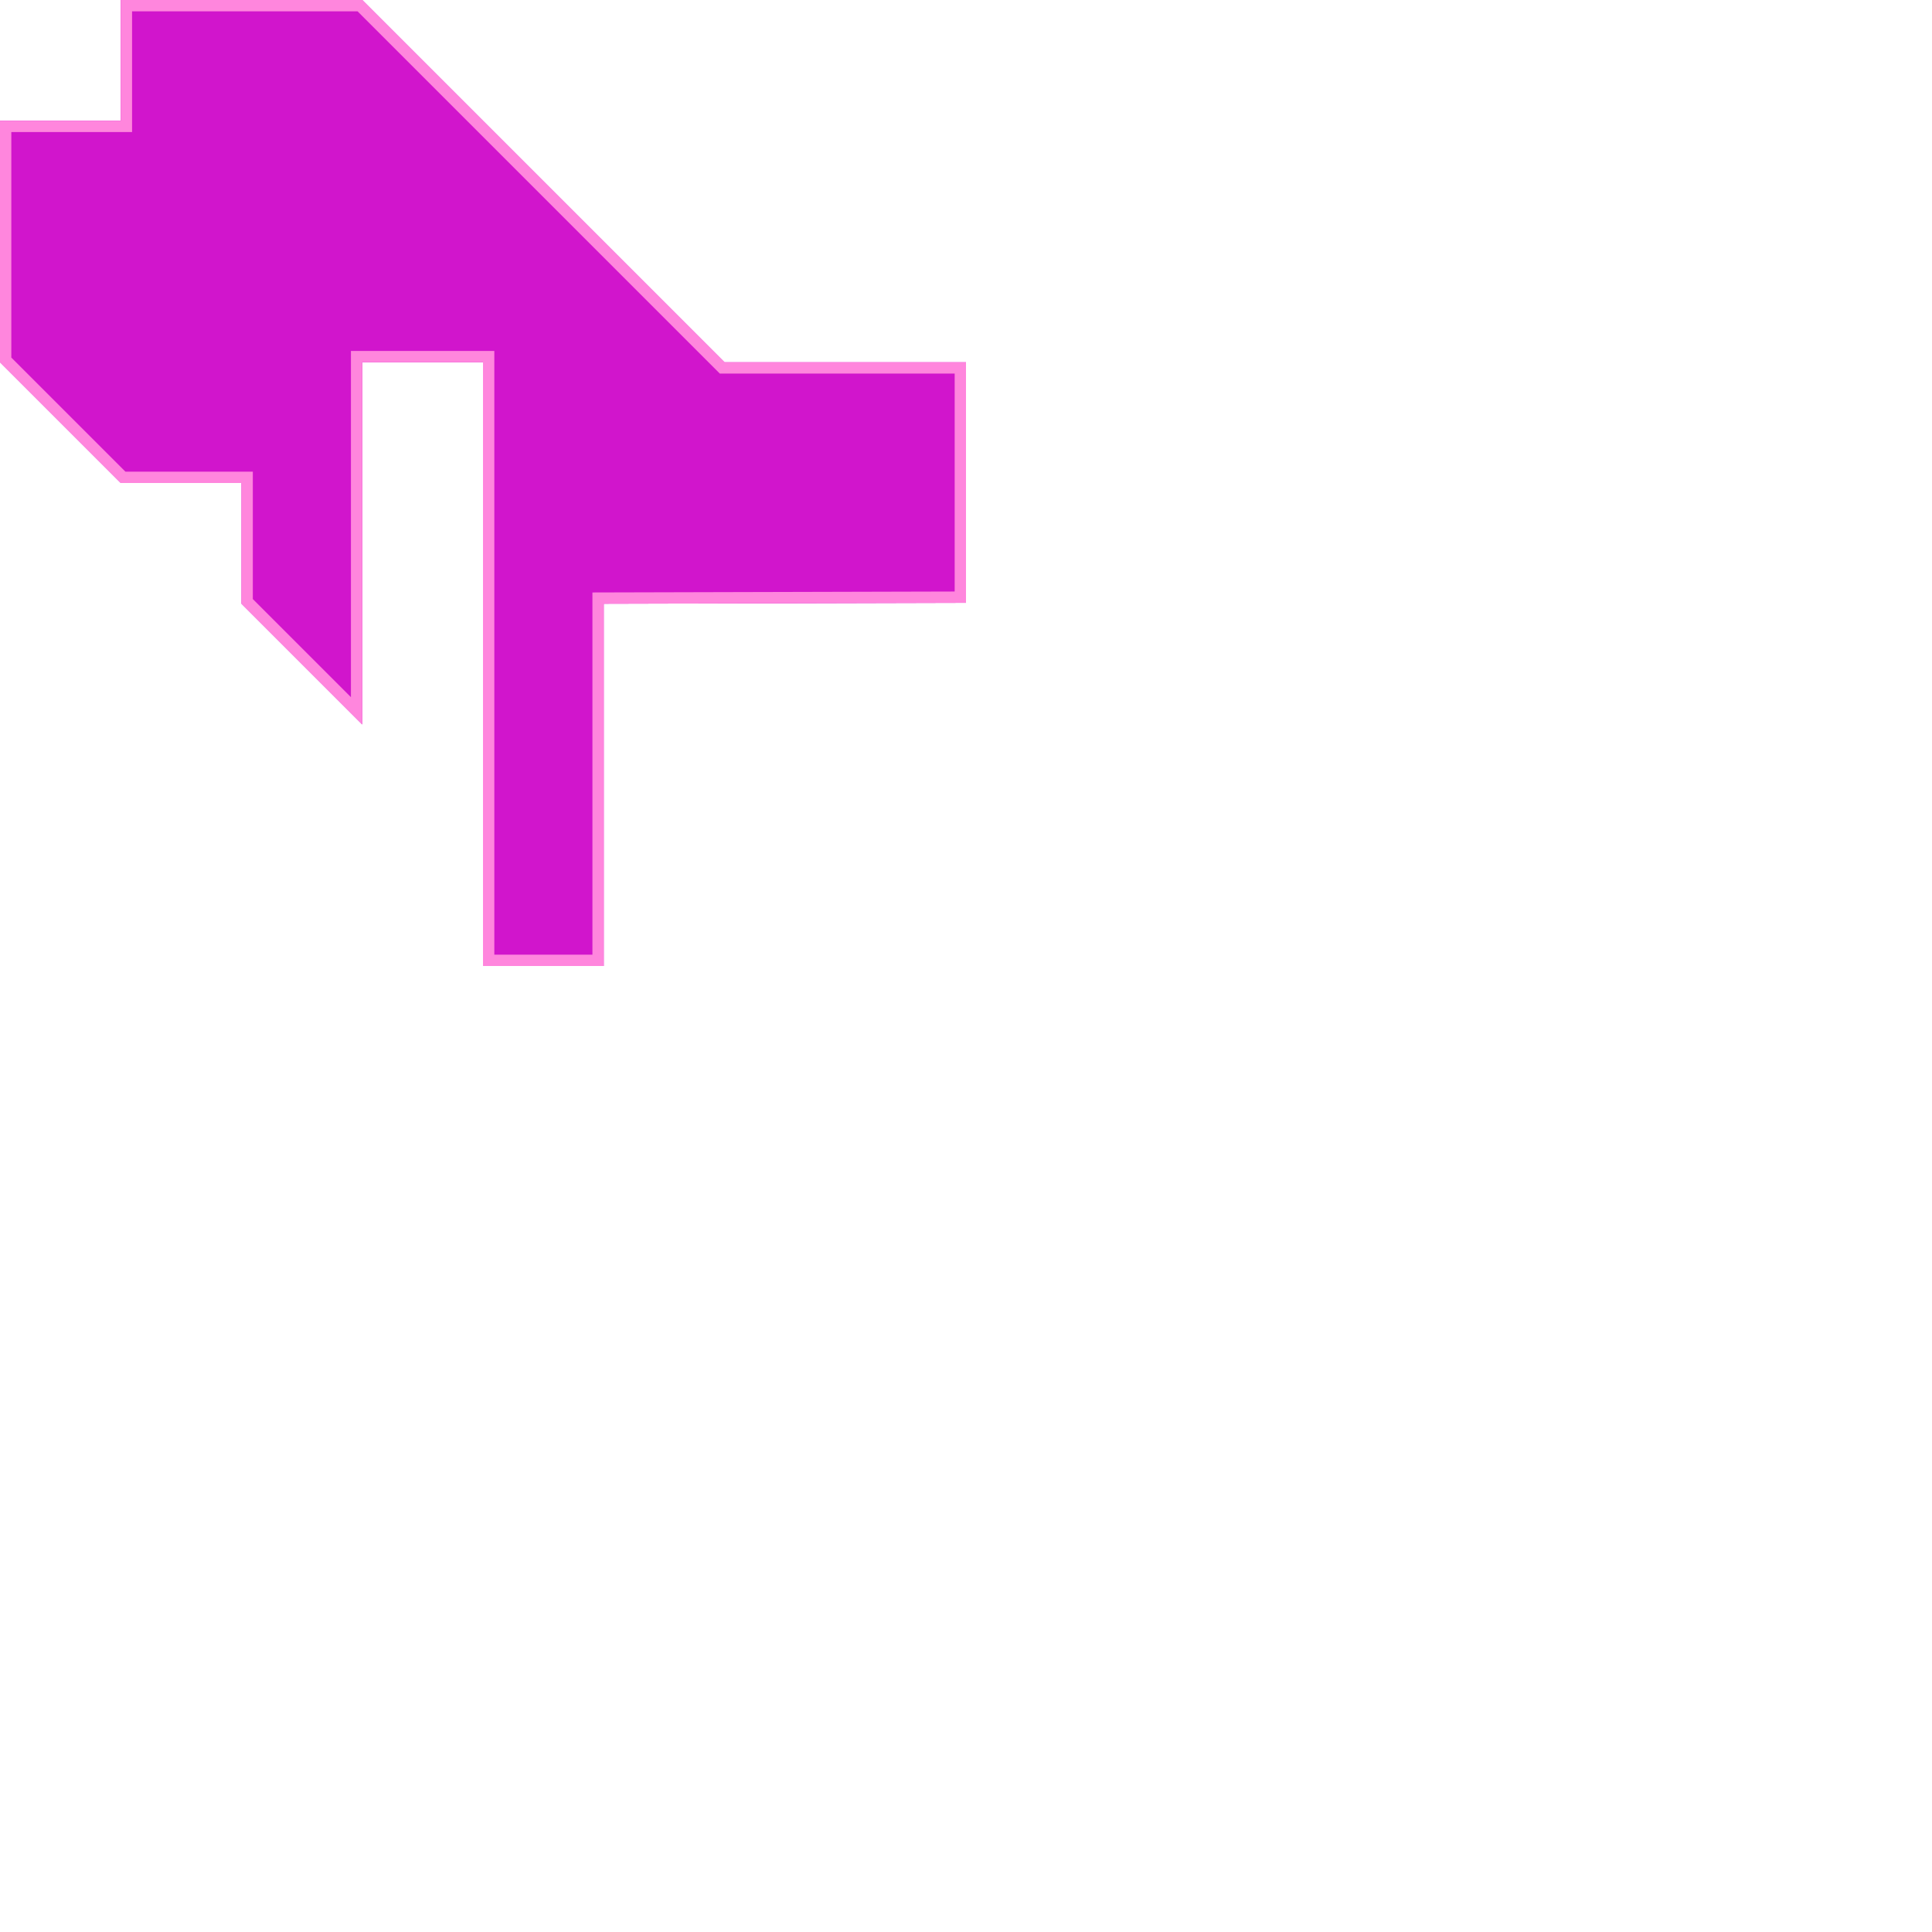
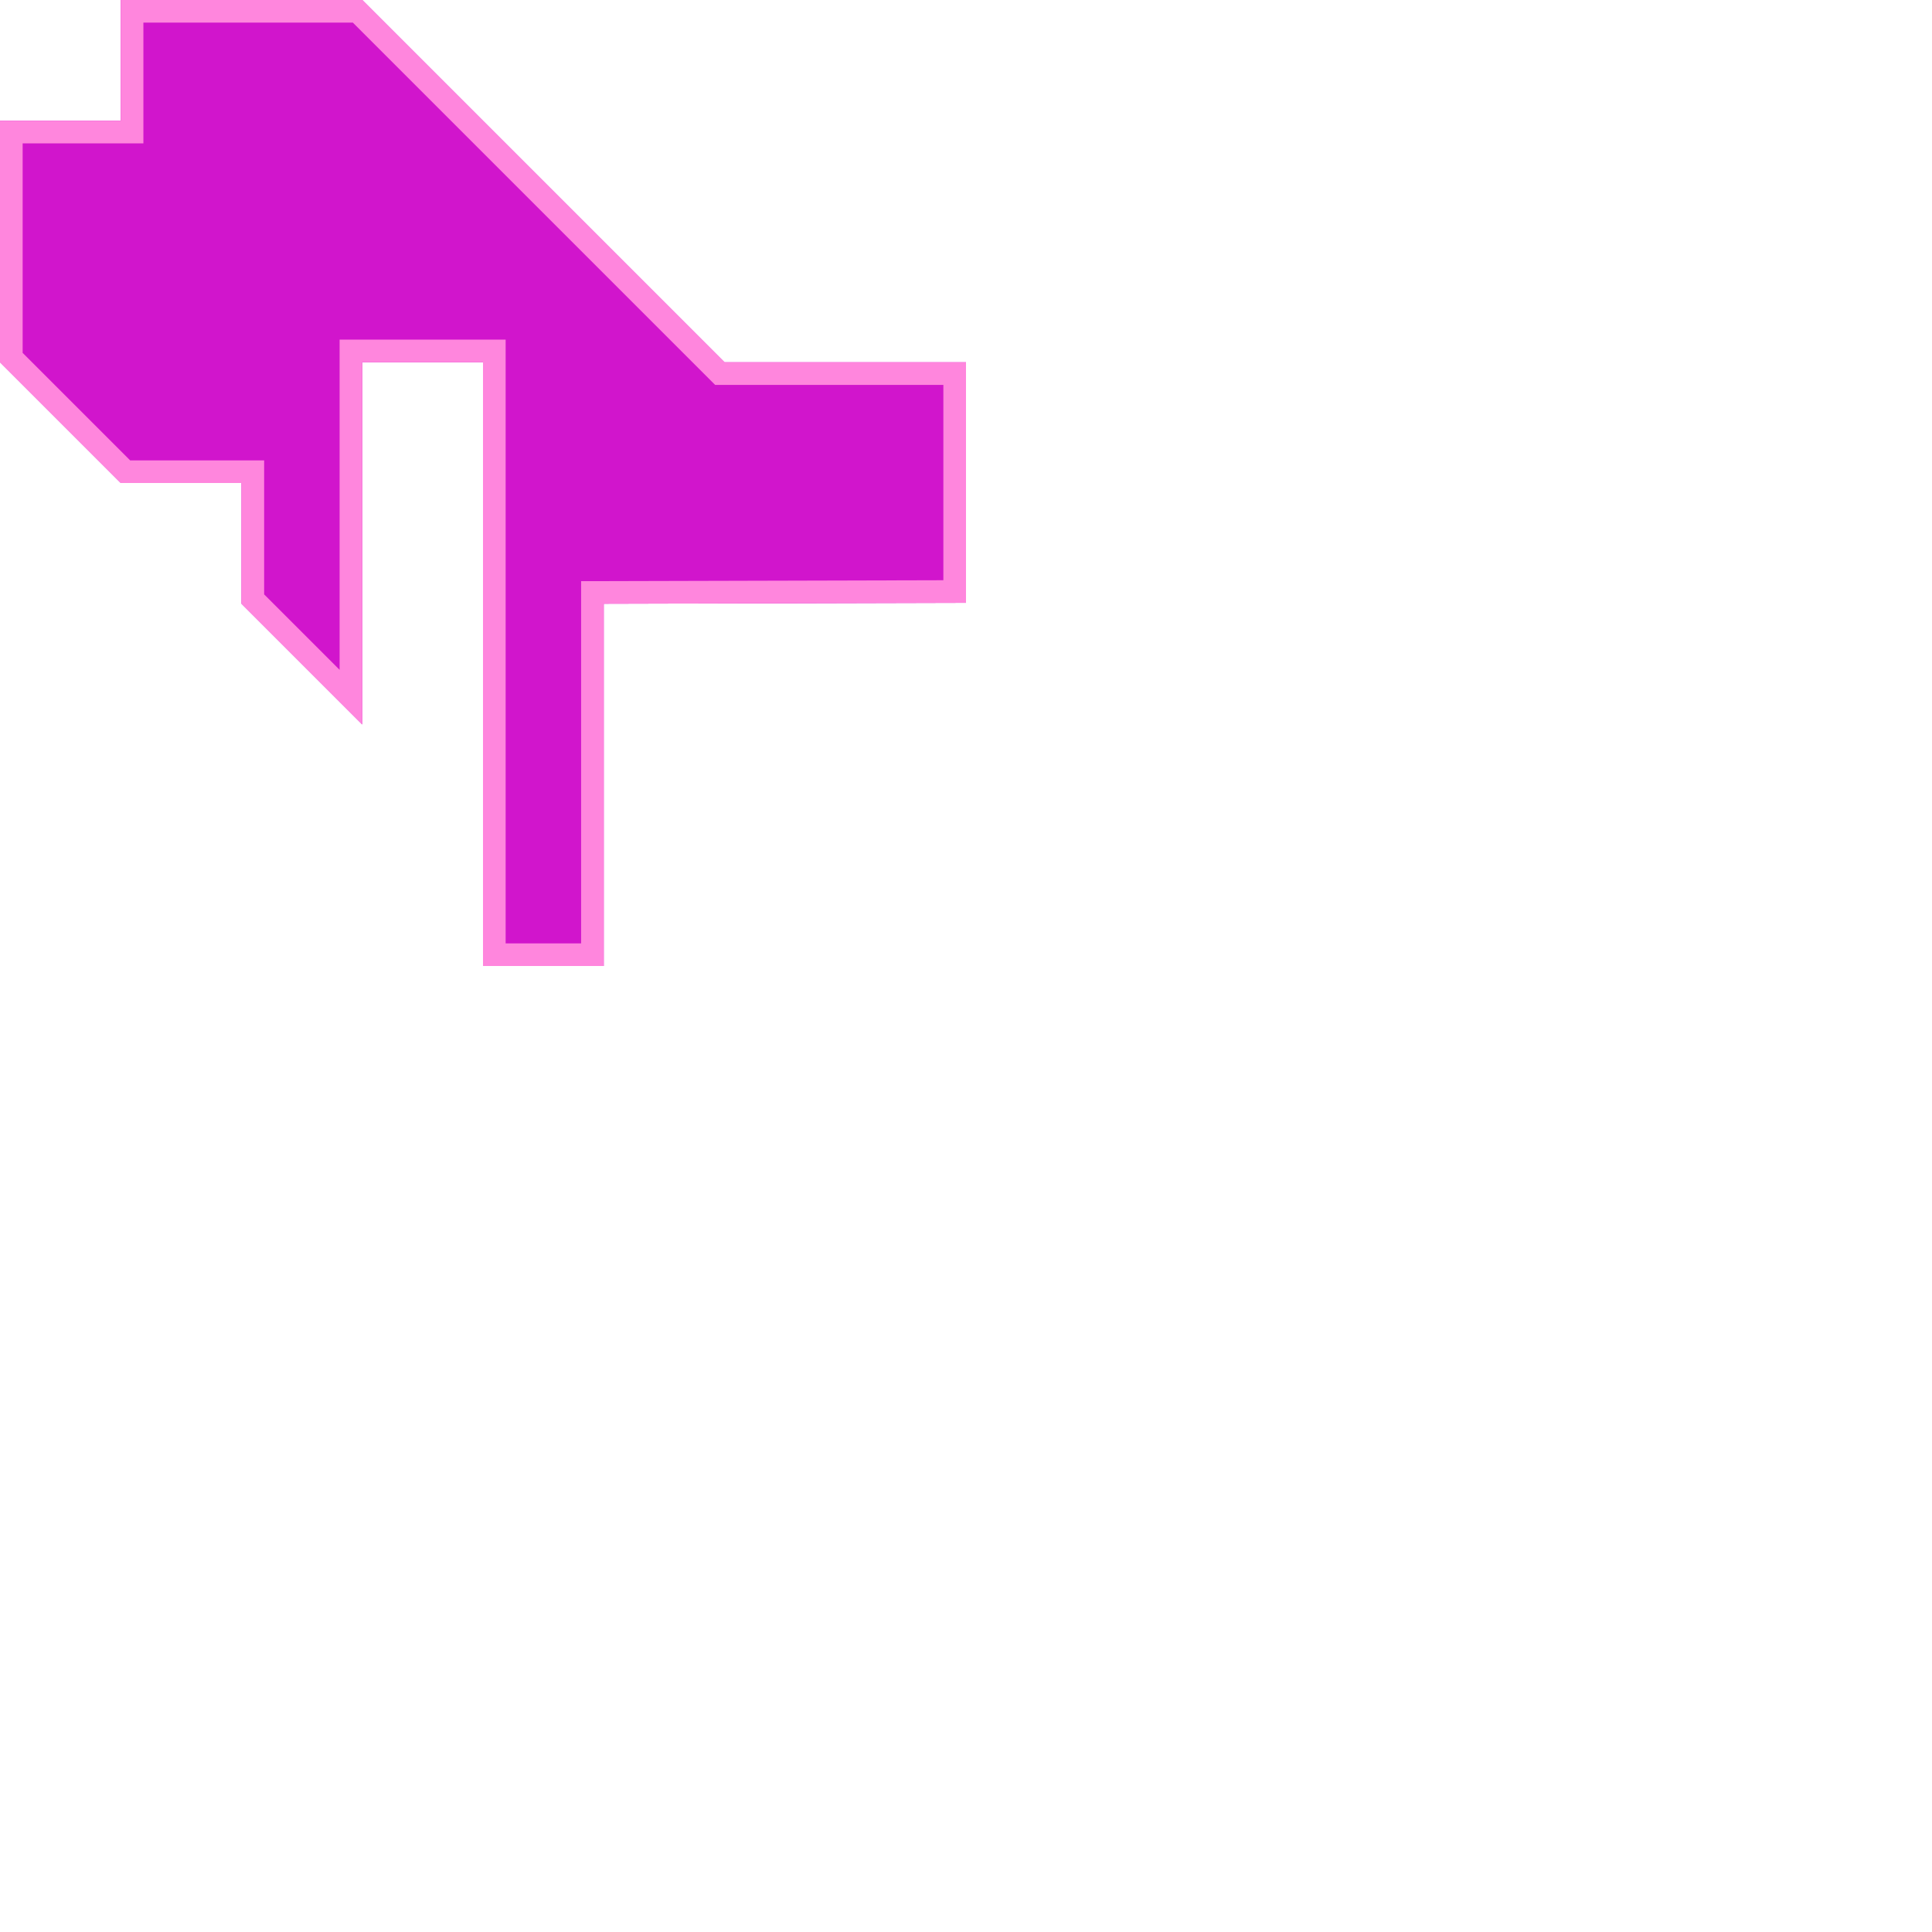
<svg xmlns="http://www.w3.org/2000/svg" width="1024" height="1024" viewBox="0 0 1024 1024" version="1.1" id="svg1">
  <defs id="defs1">
    <clipPath clipPathUnits="userSpaceOnUse" id="clipPath6">
      <path id="path6" style="fill:#ff86dd;fill-opacity:1;stroke:none;stroke-width:24;stroke-linecap:square;stroke-linejoin:miter;stroke-miterlimit:5;paint-order:fill markers stroke" d="M 64,0 0,64 v 64 l 64,64 h 64 l 64,-64 V 64 L 128,0 Z" />
    </clipPath>
    <clipPath clipPathUnits="userSpaceOnUse" id="clipPath11">
      <rect style="fill:#8816b4;fill-opacity:1;stroke:none;stroke-width:16;stroke-linecap:square;stroke-linejoin:miter;stroke-miterlimit:5;paint-order:fill markers stroke" id="rect12" width="128" height="128" x="192" y="0" />
    </clipPath>
    <clipPath clipPathUnits="userSpaceOnUse" id="clipPath14">
      <rect style="fill:#8816b4;fill-opacity:1;stroke:none;stroke-width:16;stroke-linecap:square;stroke-linejoin:miter;stroke-miterlimit:5;paint-order:fill markers stroke" id="rect16" width="320" height="64" x="0" y="320" />
    </clipPath>
    <clipPath clipPathUnits="userSpaceOnUse" id="clipPath16">
      <path id="path17" style="fill:#8816b4;stroke:none;stroke-width:16;stroke-linecap:square;stroke-miterlimit:5;paint-order:fill markers stroke" d="m 128,0 256,256 v 64 H 128 0 V 256 0 Z" clip-path="none" />
    </clipPath>
    <clipPath clipPathUnits="userSpaceOnUse" id="clipPath21">
      <path id="path21" style="fill:#3d4c97;stroke-width:16;stroke-linecap:square;stroke-miterlimit:5;paint-order:fill markers stroke" d="m 383.646,64.707 v 64 h -64 V 64.707 Z" />
    </clipPath>
    <clipPath clipPathUnits="userSpaceOnUse" id="clipPath17">
      <path id="path18" style="fill:#d115cc;stroke-width:12;stroke-linecap:square;stroke-miterlimit:5;paint-order:fill markers stroke" d="m 192,0 192,192 H 512 V 319.5 L 320,320 V 512 H 256 V 192 h -64 l -1e-5,192 L 128,320 V 256 H 64 L -7.0710678e-6,192 0,64 H 64 V 0 Z" />
    </clipPath>
  </defs>
  <rect style="fill:#de4230;fill-opacity:1;stroke:#7f6f8b;stroke-width:2;stroke-miterlimit:5" id="rect45" width="133" height="133" x="-319" y="-131.492" />
  <rect style="fill:#ff86dd;stroke:#7f6f8b;stroke-width:2;stroke-miterlimit:5" id="rect1" width="106.475" height="108.671" x="-282.5" y="-186.69" />
  <rect style="fill:#fdf853;stroke:#7f6f8b;stroke-width:2;stroke-miterlimit:5" id="rect3" width="120.269" height="112.983" x="-227.729" y="-235" />
  <rect style="fill:#95deec;stroke:#7f6f8b;stroke-width:2;stroke-miterlimit:5" id="rect4" width="124.149" height="113.415" x="-192.649" y="-162.541" />
  <rect style="fill:#5ebf88;fill-opacity:1;stroke:#7f6f8b;stroke-width:2;stroke-miterlimit:5" id="rect34" width="130" height="130" x="-251.5" y="-104" />
  <rect style="fill:#5ebf88;fill-opacity:1;stroke:#7f6f8b;stroke-width:2;stroke-miterlimit:5" id="rect46" width="130" height="130" x="-251.5" y="-104" />
  <rect style="fill:#d115cc;fill-opacity:1;stroke:#7f6f8b;stroke-width:2;stroke-miterlimit:5" id="rect47" width="133" height="133" x="-299.201" y="-35.326" />
  <g id="layer1" />
  <g id="layer4" />
  <g id="layer2">
    <path id="rect9" style="fill:#8816b4;stroke:#180d19;stroke-width:16;stroke-linecap:square;stroke-miterlimit:5;paint-order:fill markers stroke" d="m 128,0 256,256 v 64 H 128 0 V 256 0 Z" clip-path="url(#clipPath16)" transform="translate(-498.5103,177.4838)" />
    <path id="rect17" style="fill:#8816b4;stroke:#180d19;stroke-width:16;stroke-linecap:square;stroke-miterlimit:5;paint-order:fill markers stroke" d="M 256,0 H 448 V 192 H 320 V 128 H 256 V 64 Z" clip-path="url(#clipPath21)" transform="translate(-498.1567,112.7767)" mask="none" />
-     <path id="rect10" style="fill:#d115cc;stroke-width:12;stroke-linecap:square;stroke-miterlimit:5;paint-order:fill markers stroke;stroke:#ff86dd" d="m 192,0 192,192 H 512 V 319.5 L 320,320 V 512 H 256 V 192 h -64 l -1e-5,192 L 128,320 V 256 H 64 L -7.0710678e-6,192 0,64 H 64 V 0 Z" clip-path="url(#clipPath17)" />
+     <path id="rect10" style="fill:#d115cc;stroke-width:24;stroke-linecap:square;stroke-miterlimit:5;paint-order:fill markers stroke;stroke:#ff86dd" d="m 192,0 192,192 H 512 V 319.5 L 320,320 V 512 H 256 V 192 h -64 l -1e-5,192 L 128,320 V 256 H 64 L -7.0710678e-6,192 0,64 H 64 V 0 Z" clip-path="url(#clipPath17)" />
  </g>
</svg>
